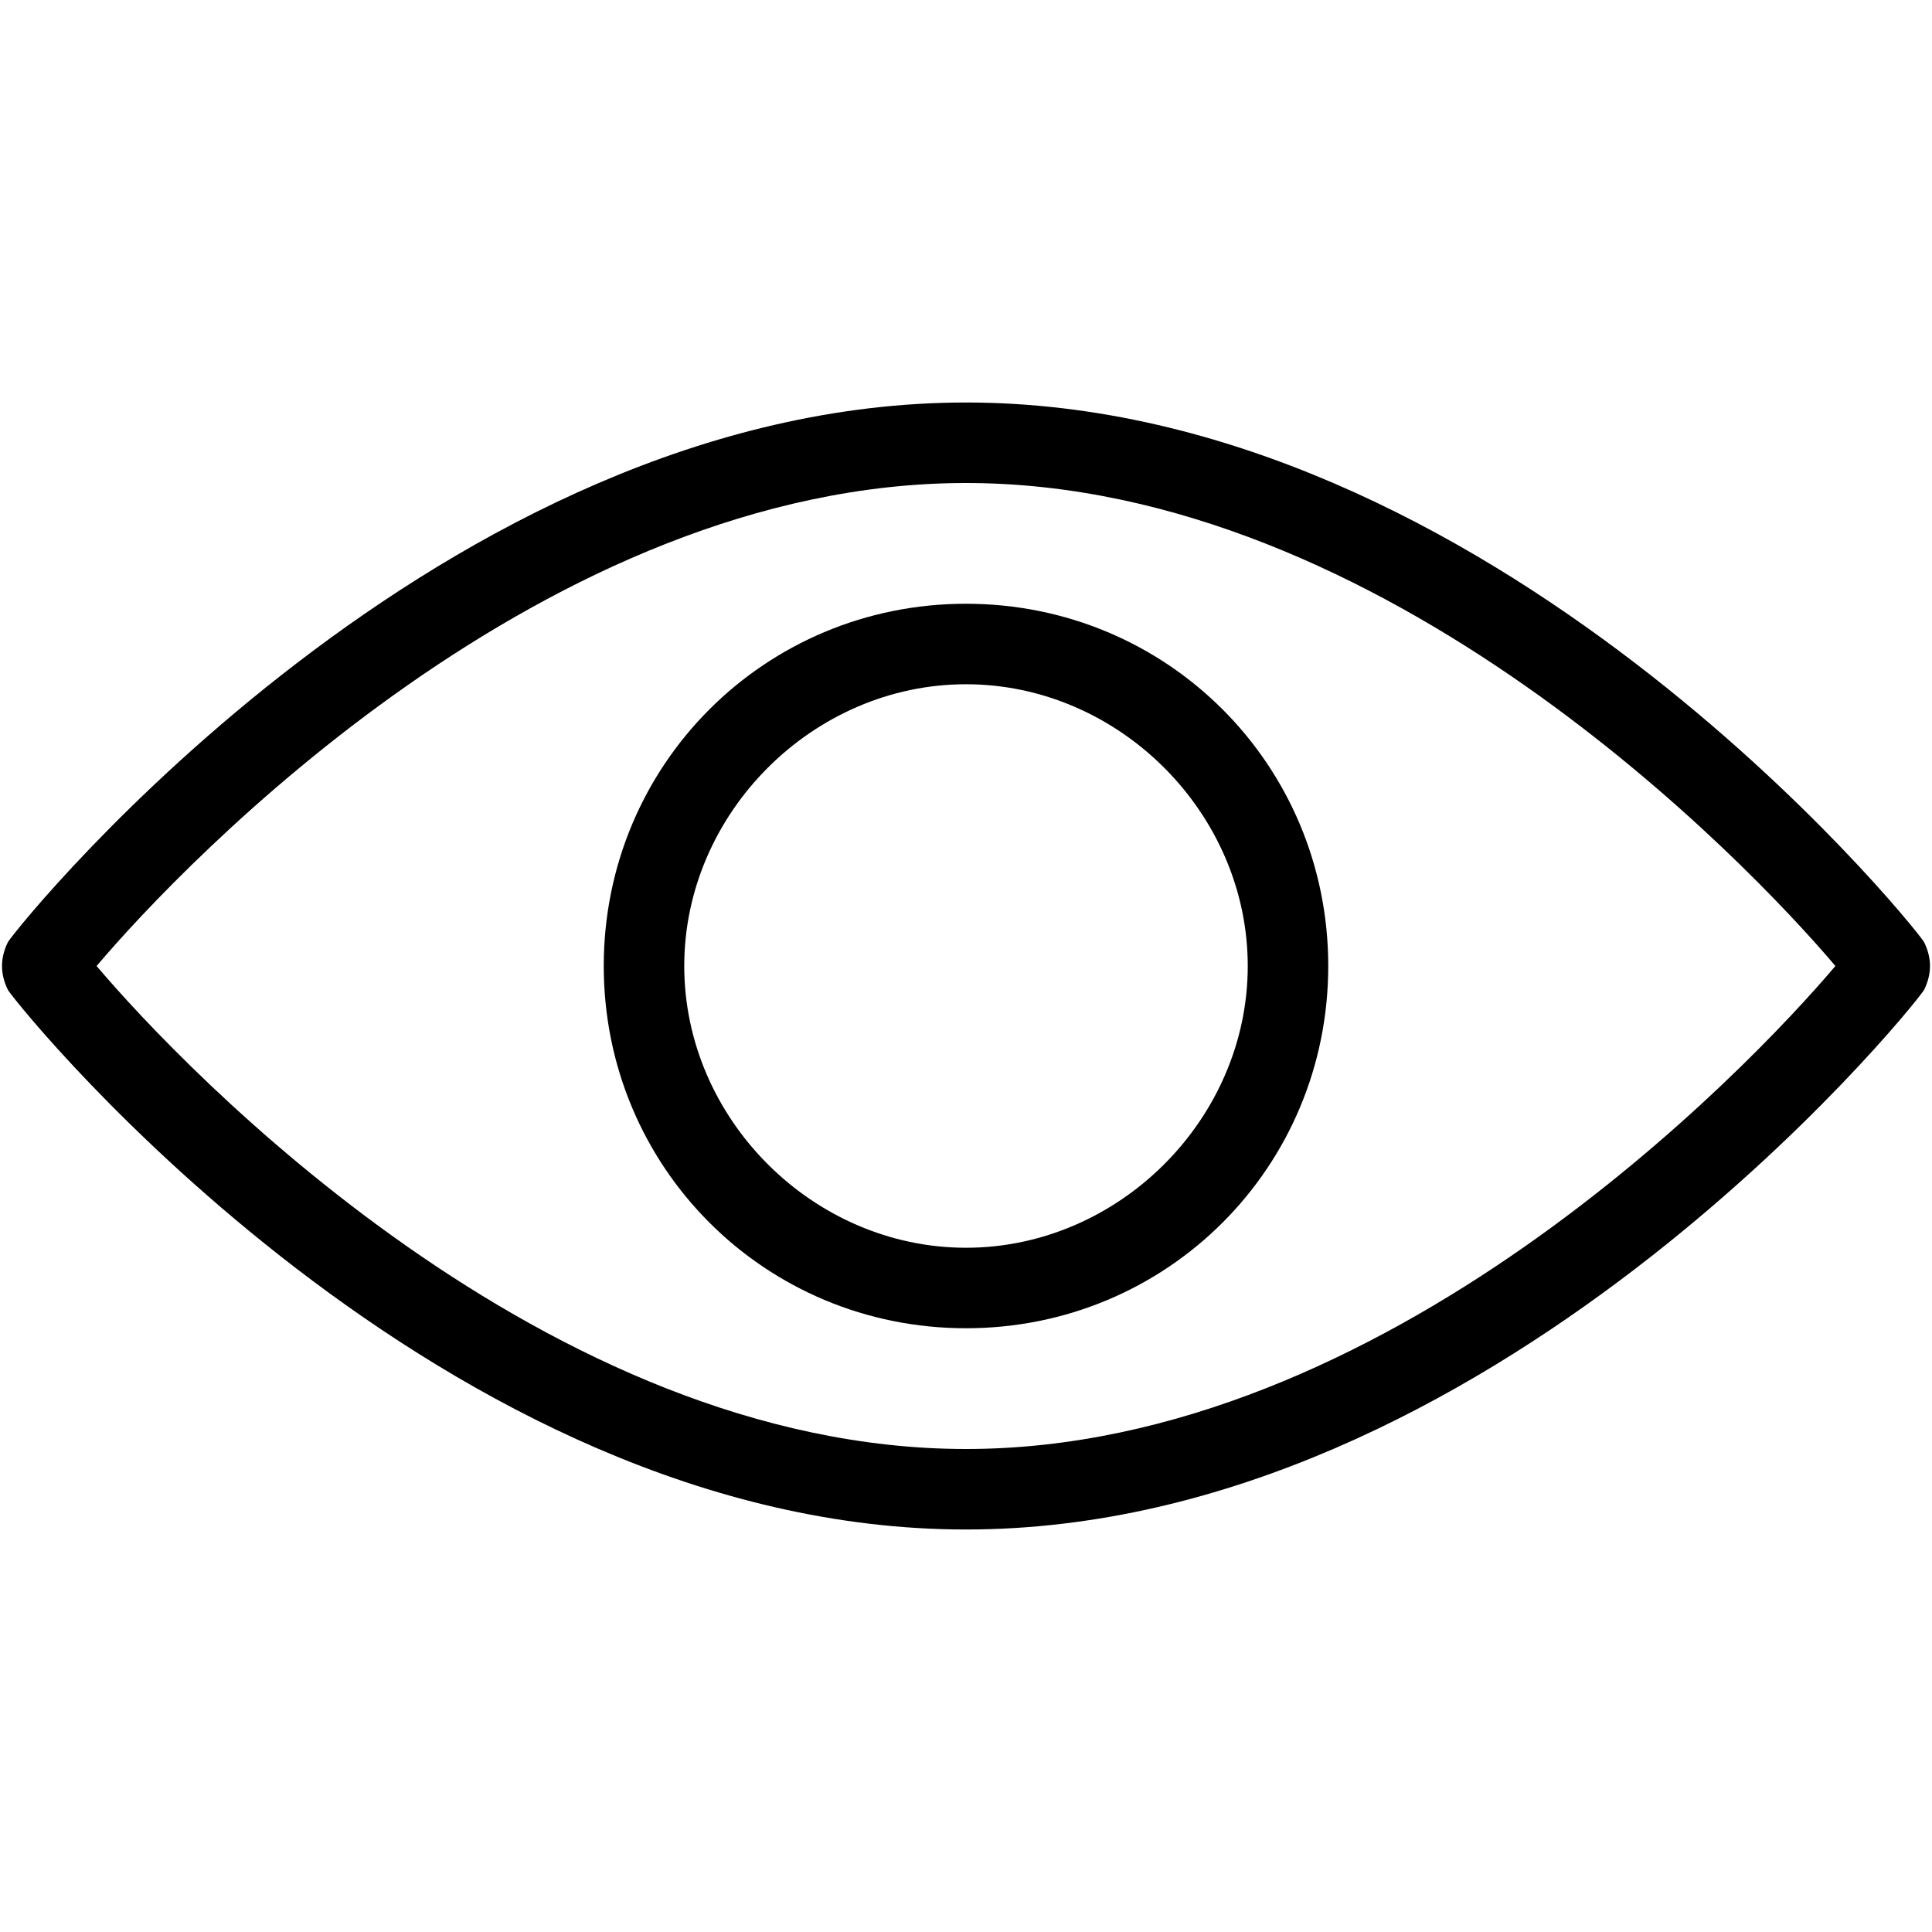
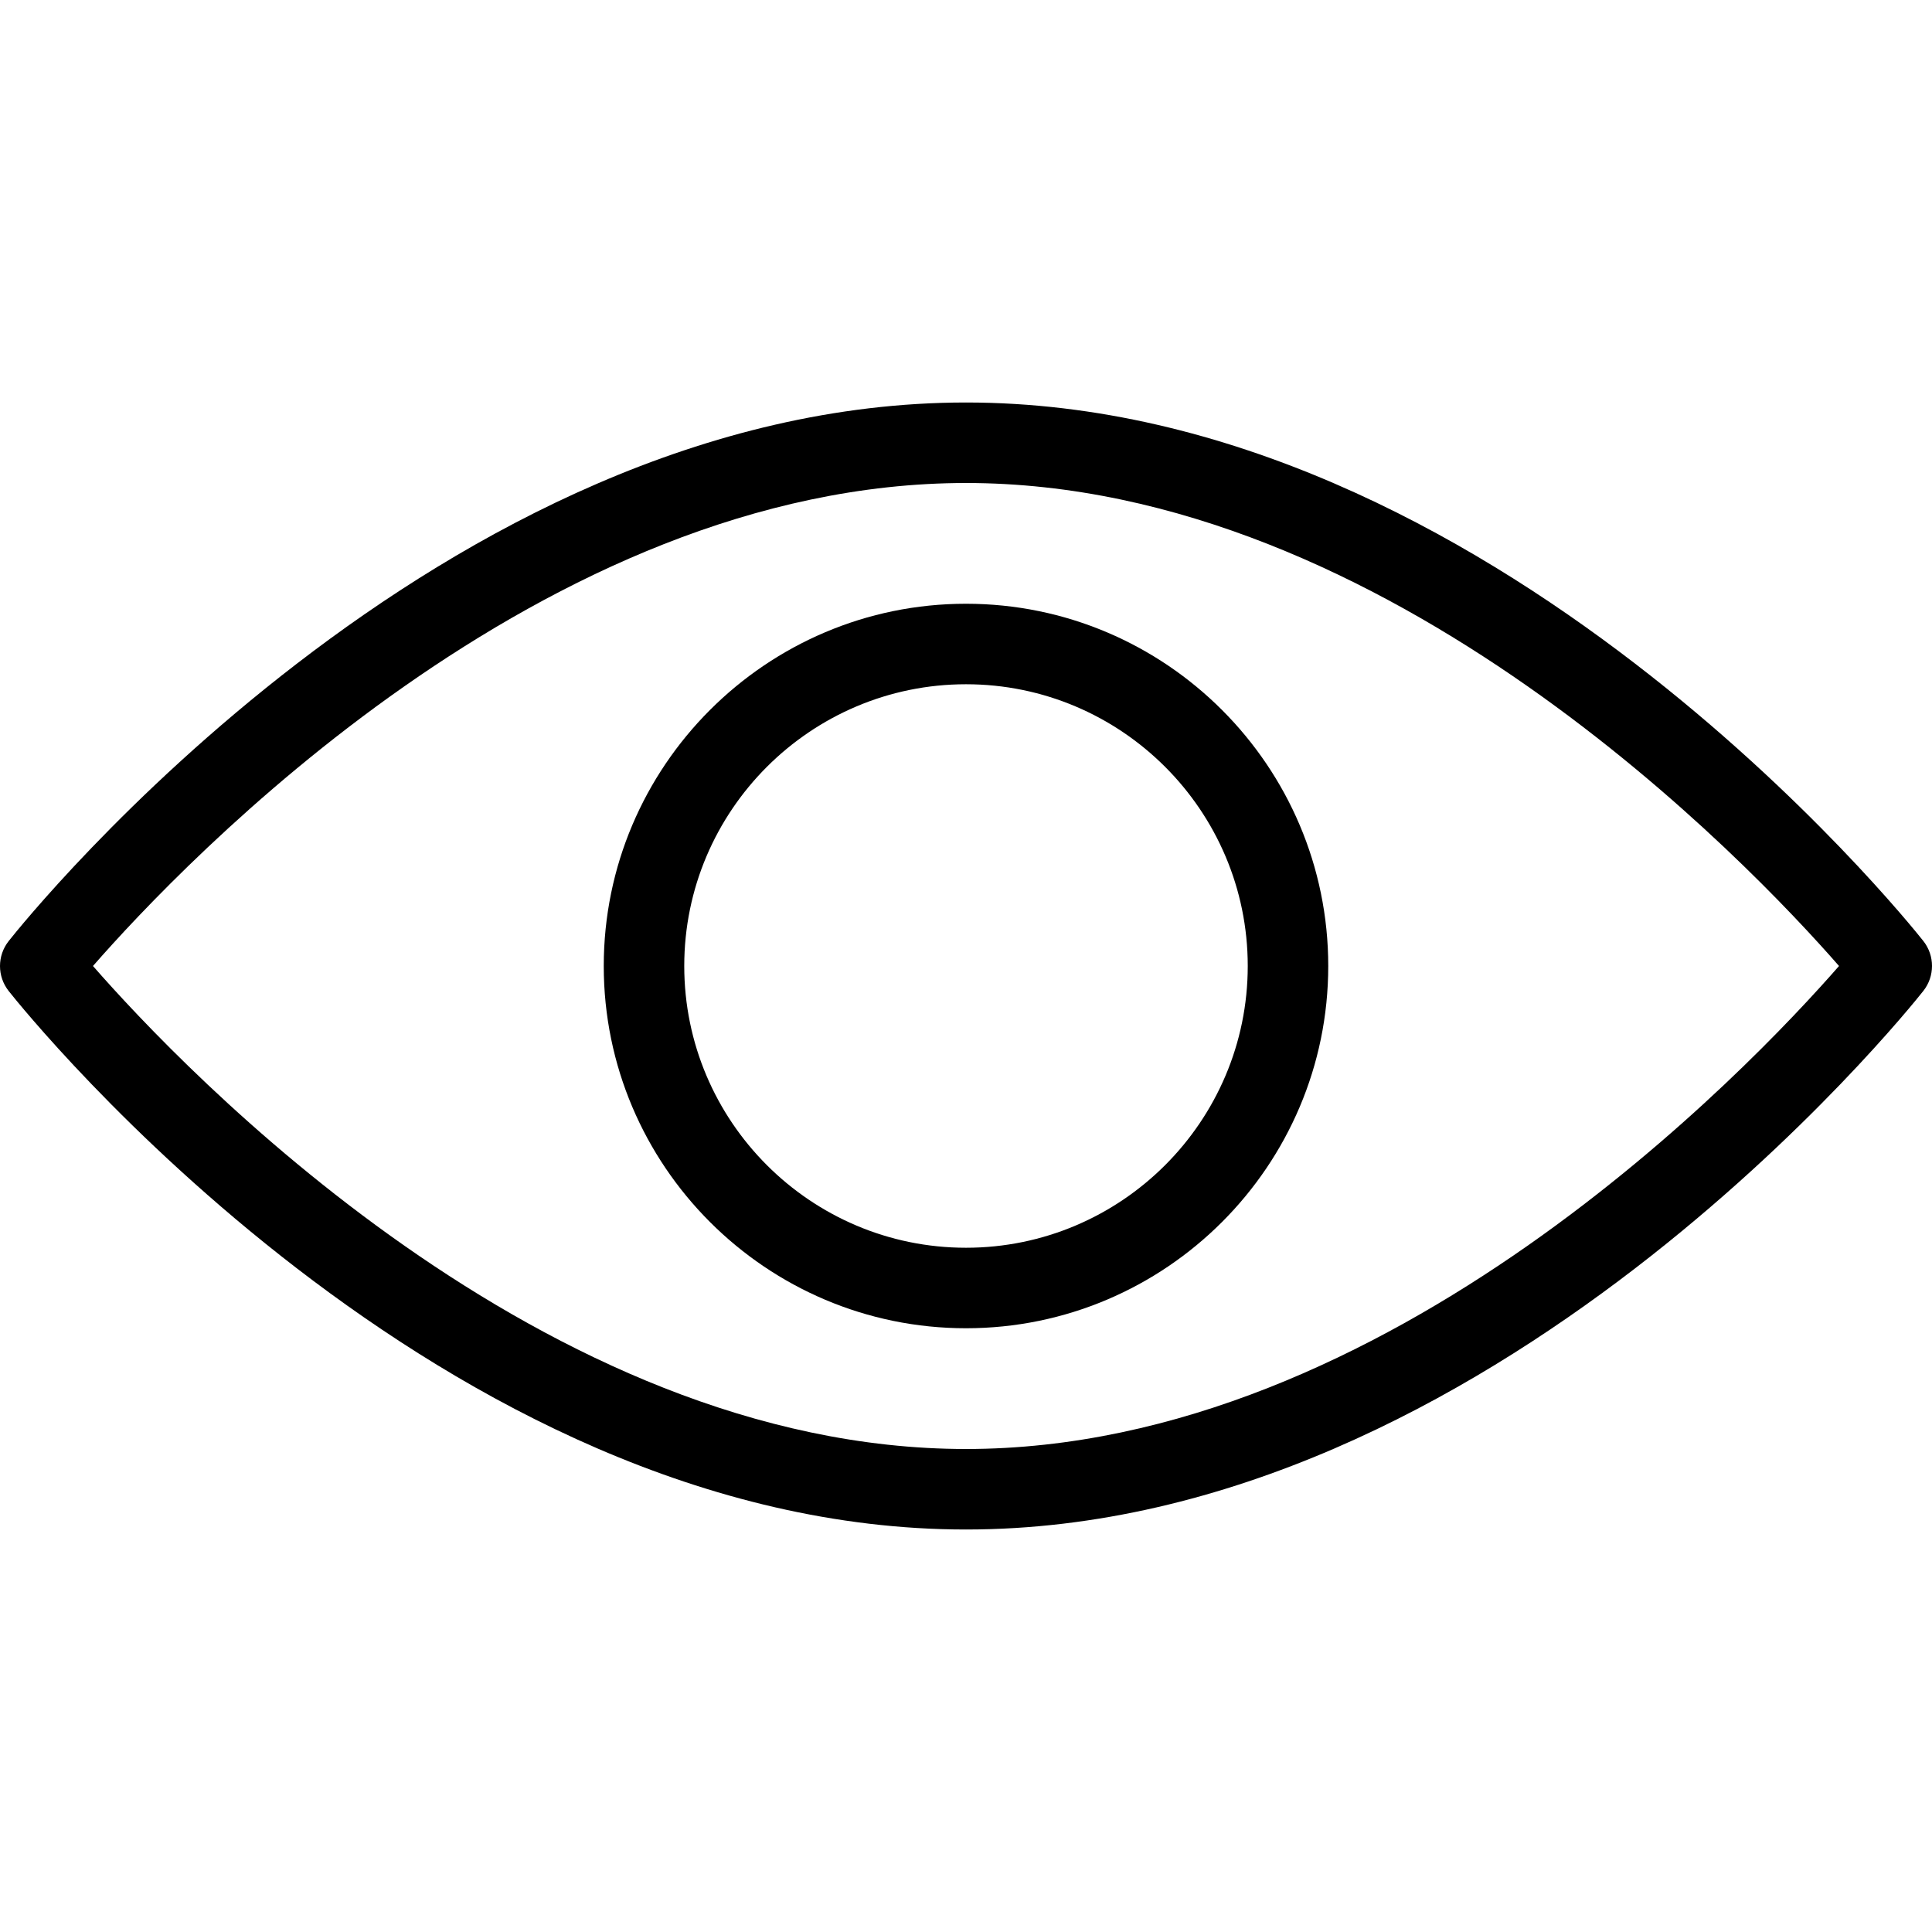
<svg xmlns="http://www.w3.org/2000/svg" version="1.1" baseProfile="tiny" id="Layer_1" x="0px" y="0px" viewBox="0 0 24 24" xml:space="preserve">
  <g id="XMLID_706_">
-     <path d="M12,19c-6.5,0-11.7-6.4-11.9-6.7c-0.1-0.2-0.1-0.4,0-0.6C0.3,11.4,5.5,5,12,5s11.7,6.4,11.9,6.7c0.1,0.2,0.1,0.4,0,0.6   C23.7,12.6,18.5,19,12,19z M1.2,12c1.1,1.3,5.6,6,10.8,6s9.7-4.7,10.8-6c-1.1-1.3-5.6-6-10.8-6S2.3,10.7,1.2,12z" />
-     <path d="M12,16.5c-2.5,0-4.5-2-4.5-4.5s2-4.5,4.5-4.5s4.5,2,4.5,4.5S14.5,16.5,12,16.5z M12,8.5c-1.9,0-3.5,1.6-3.5,3.5   s1.6,3.5,3.5,3.5s3.5-1.6,3.5-3.5S13.9,8.5,12,8.5z" />
+     <path d="M12,19c-6.519,0-11.676-6.416-11.892-6.689c-0.144-0.182-0.144-0.439,0-0.621C0.324,11.416,5.481,5,12,5   s11.676,6.416,11.892,6.689c0.144,0.182,0.144,0.439,0,0.621C23.676,12.584,18.519,19,12,19z M1.155,12   C2.266,13.271,6.753,18,12,18s9.734-4.729,10.845-6C21.734,10.729,17.247,6,12,6S2.266,10.729,1.155,12z" />
+     <path d="M12,16.5c-2.481,0-4.5-2.019-4.5-4.5S9.519,7.5,12,7.5s4.5,2.019,4.5,4.5S14.481,16.5,12,16.5z M12,8.5   c-1.93,0-3.5,1.57-3.5,3.5s1.57,3.5,3.5,3.5s3.5-1.57,3.5-3.5S13.93,8.5,12,8.5z" />
  </g>
</svg>
